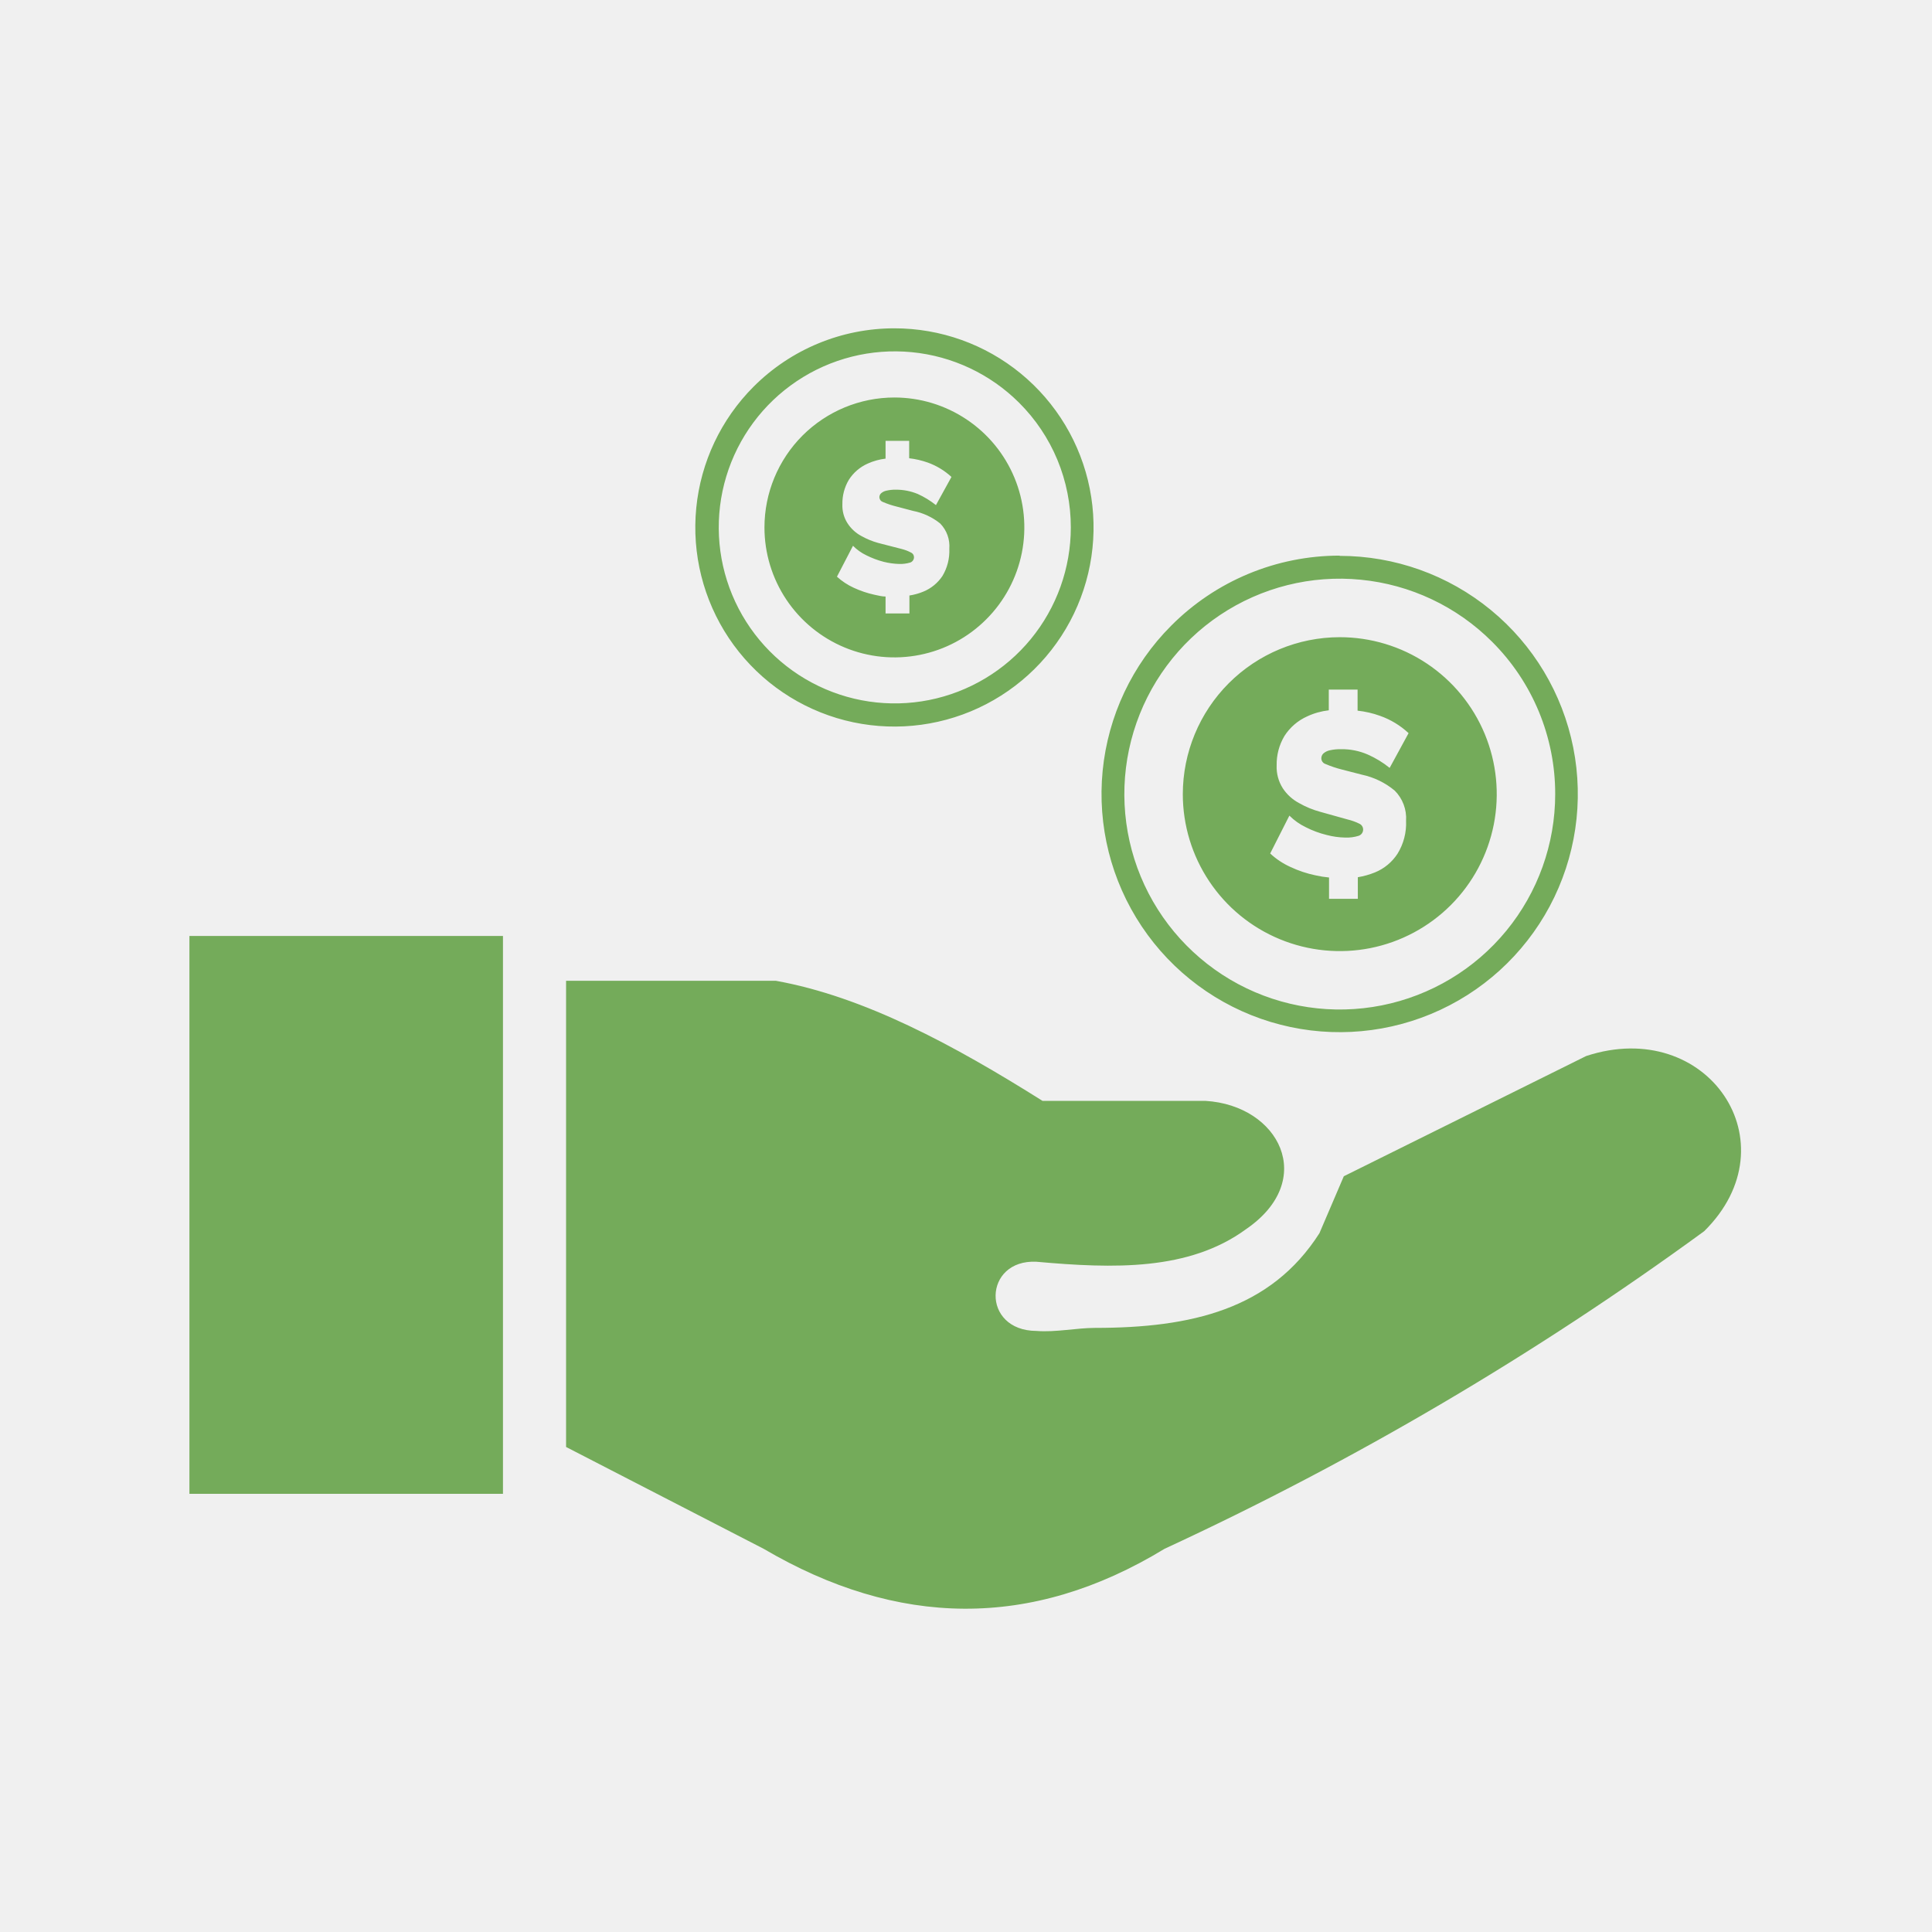
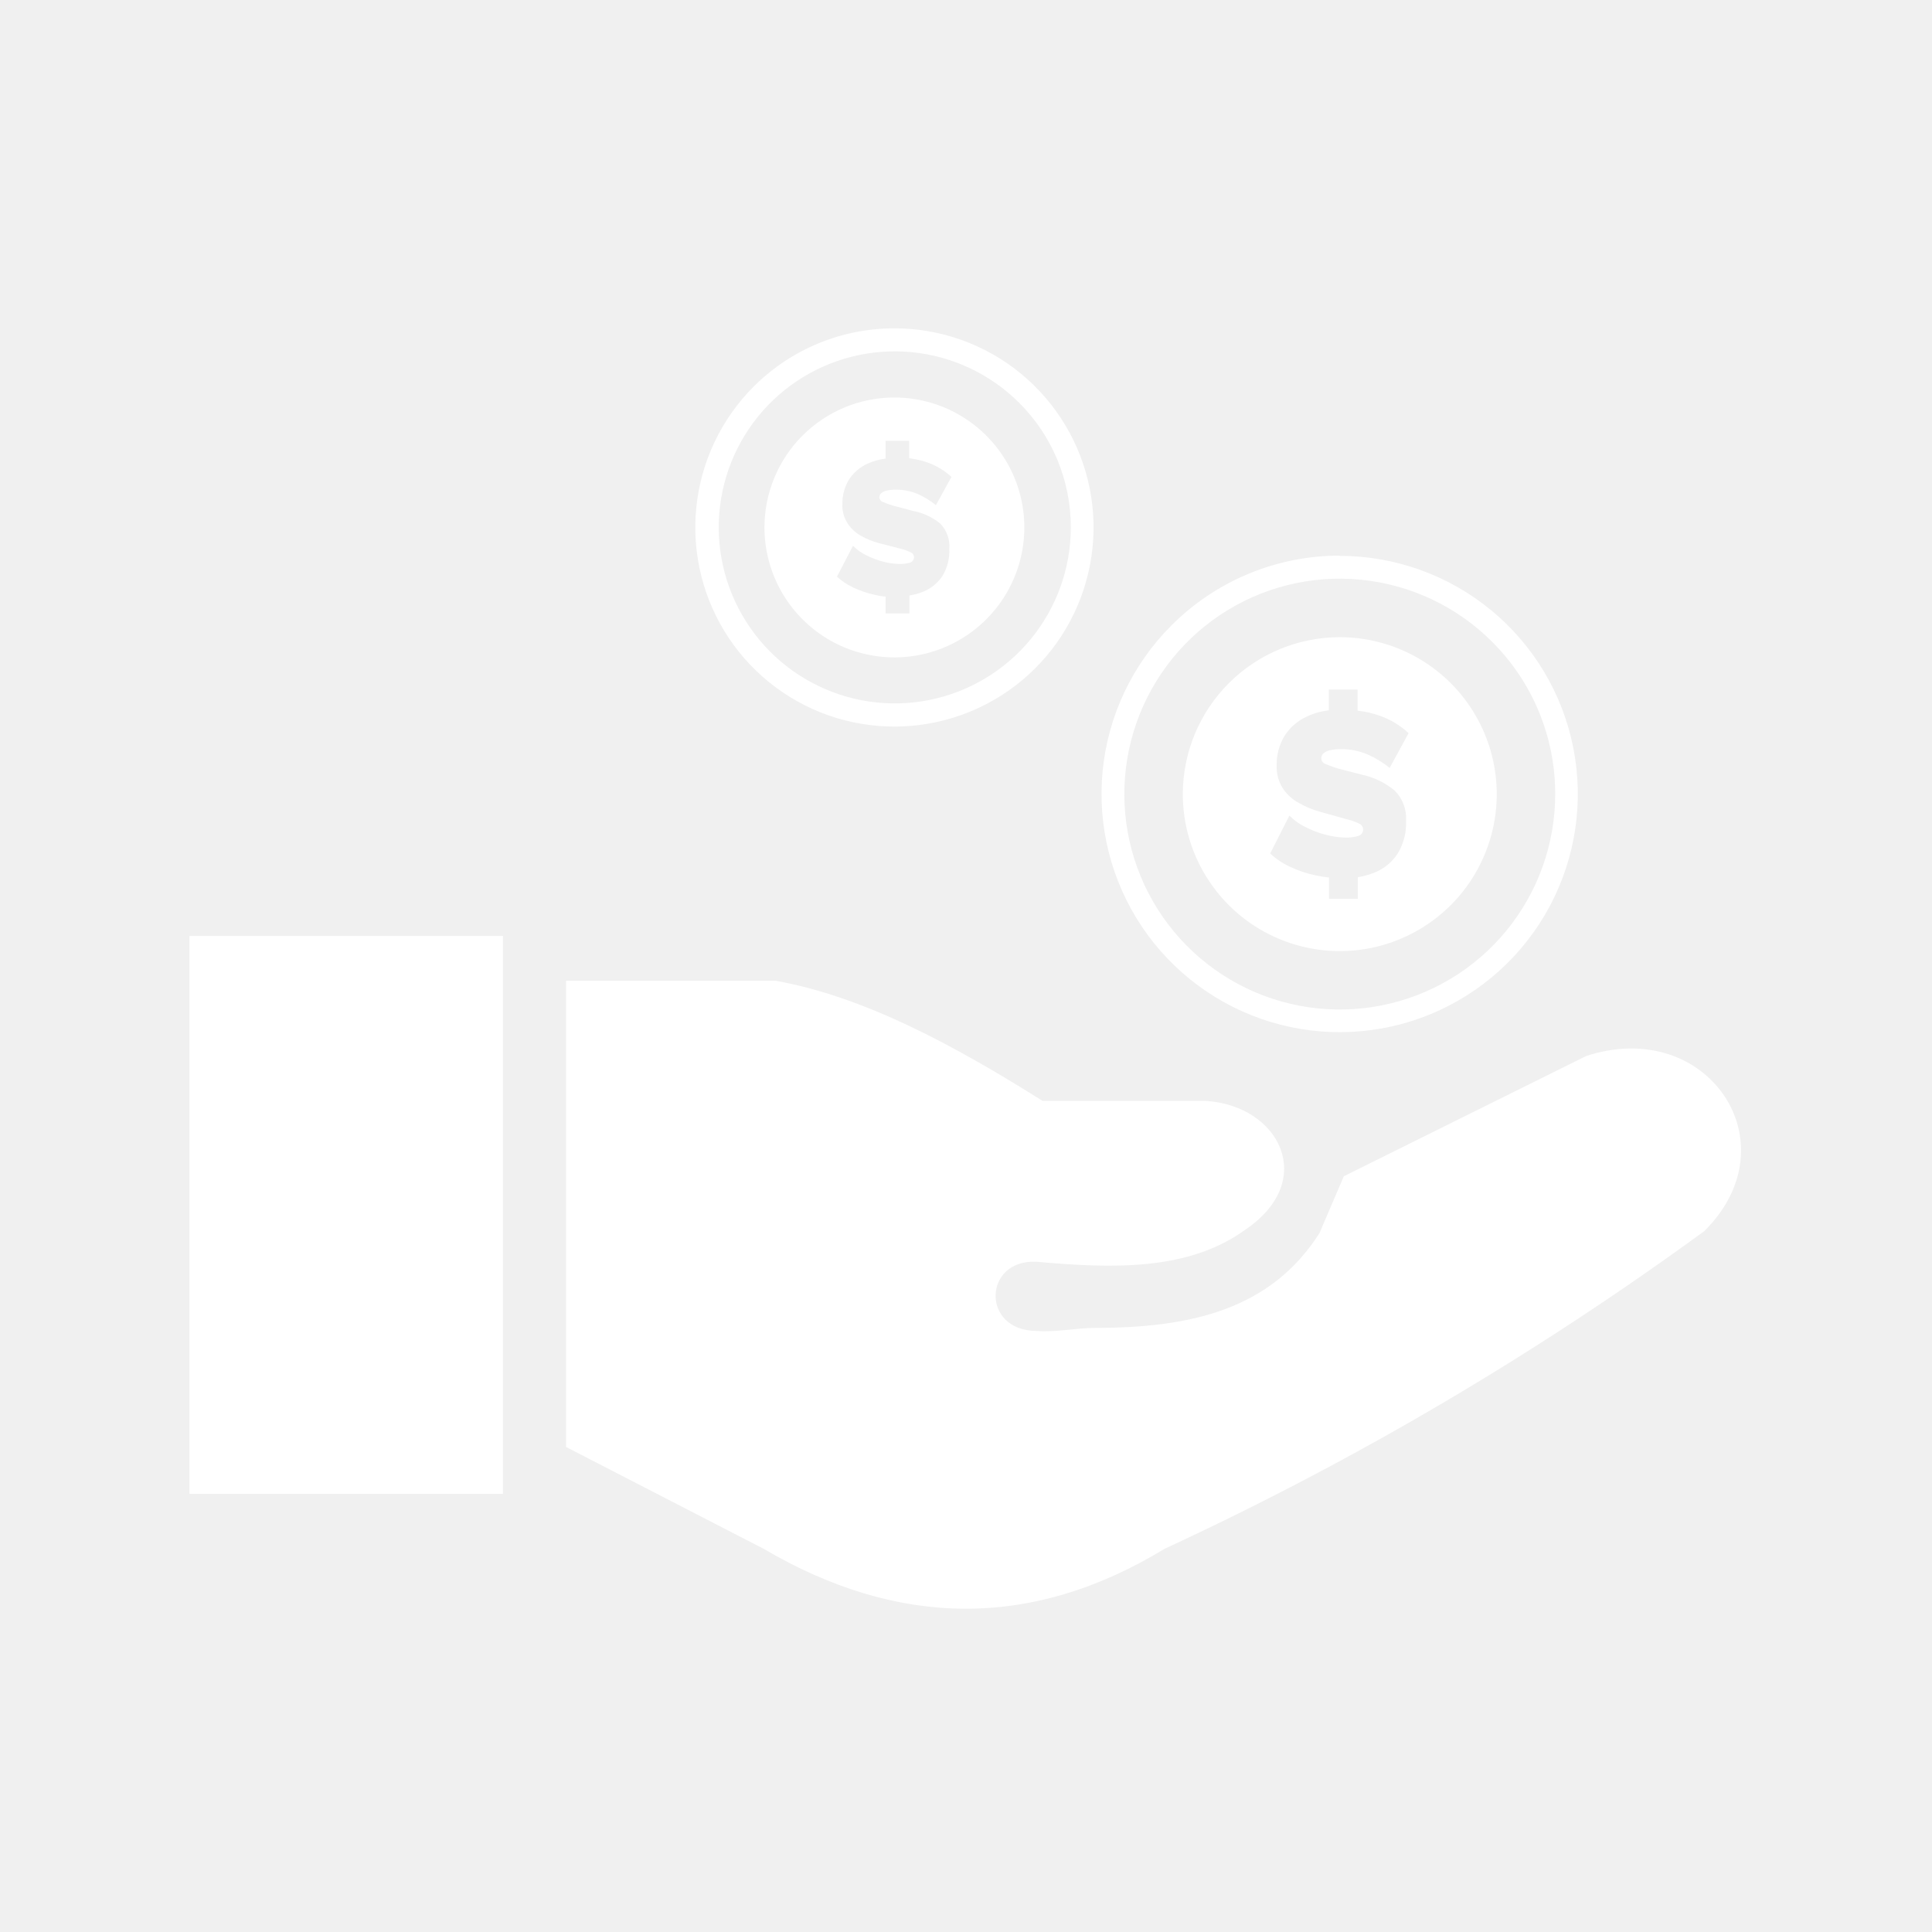
<svg xmlns="http://www.w3.org/2000/svg" width="63" height="63" viewBox="0 0 63 63" fill="none">
-   <path fill-rule="evenodd" clip-rule="evenodd" d="M6.177 30.52H16.401V48.712H6.177V30.52ZM43.684 20.778C44.697 20.777 45.687 21.076 46.529 21.638C47.371 22.2 48.028 22.999 48.416 23.934C48.804 24.87 48.906 25.899 48.709 26.892C48.512 27.885 48.025 28.797 47.309 29.514C46.593 30.23 45.681 30.718 44.688 30.916C43.695 31.113 42.666 31.012 41.731 30.625C40.795 30.238 39.995 29.582 39.433 28.74C38.87 27.898 38.57 26.908 38.57 25.896C38.571 24.54 39.11 23.239 40.069 22.279C41.028 21.32 42.328 20.78 43.684 20.778ZM43.684 18.126C45.481 18.126 47.222 18.748 48.611 19.888C50 21.027 50.95 22.613 51.301 24.375C51.652 26.137 51.381 27.966 50.535 29.551C49.688 31.136 48.319 32.378 46.659 33.066C44.999 33.754 43.153 33.845 41.433 33.324C39.714 32.803 38.228 31.702 37.23 30.209C36.231 28.715 35.781 26.922 35.956 25.134C36.132 23.346 36.921 21.674 38.191 20.403C38.911 19.679 39.767 19.104 40.71 18.712C41.652 18.32 42.663 18.118 43.684 18.118V18.126ZM48.654 20.926C47.505 19.777 45.993 19.062 44.375 18.904C42.758 18.744 41.136 19.151 39.785 20.054C38.434 20.957 37.438 22.301 36.966 23.856C36.494 25.411 36.576 27.082 37.198 28.583C37.82 30.084 38.944 31.323 40.377 32.09C41.81 32.856 43.464 33.101 45.058 32.784C46.652 32.467 48.087 31.608 49.118 30.352C50.149 29.096 50.713 27.521 50.713 25.896C50.715 24.973 50.533 24.058 50.18 23.205C49.827 22.352 49.308 21.578 48.654 20.926ZM43.338 28.614C43.19 28.6 43.043 28.577 42.898 28.544C42.613 28.485 42.337 28.392 42.074 28.268C41.834 28.159 41.612 28.011 41.419 27.831L42.045 26.596C42.201 26.752 42.382 26.88 42.581 26.975C42.795 27.084 43.022 27.169 43.256 27.226C43.455 27.279 43.66 27.308 43.865 27.312C44.013 27.318 44.161 27.299 44.302 27.255C44.347 27.24 44.385 27.212 44.412 27.173C44.439 27.134 44.452 27.088 44.45 27.041C44.448 27.002 44.436 26.965 44.414 26.933C44.392 26.901 44.362 26.875 44.327 26.86C44.207 26.8 44.081 26.755 43.952 26.724L43.05 26.472C42.81 26.407 42.579 26.312 42.362 26.188C42.148 26.074 41.965 25.909 41.831 25.706C41.69 25.484 41.619 25.224 41.63 24.961C41.623 24.622 41.711 24.289 41.885 23.998C42.065 23.717 42.322 23.496 42.626 23.36C42.849 23.256 43.086 23.19 43.33 23.162V22.486H44.269V23.174C44.519 23.201 44.765 23.257 45.002 23.343C45.348 23.465 45.664 23.657 45.932 23.907L45.315 25.04C45.096 24.863 44.855 24.716 44.598 24.603C44.325 24.485 44.031 24.426 43.734 24.43C43.608 24.427 43.482 24.44 43.359 24.467C43.281 24.484 43.208 24.521 43.149 24.574C43.129 24.595 43.113 24.619 43.102 24.646C43.091 24.673 43.086 24.702 43.087 24.731C43.088 24.771 43.1 24.81 43.124 24.842C43.148 24.875 43.181 24.899 43.219 24.912C43.398 24.988 43.582 25.05 43.771 25.097L44.413 25.262C44.805 25.346 45.171 25.524 45.48 25.781C45.608 25.909 45.707 26.063 45.771 26.233C45.835 26.402 45.862 26.584 45.85 26.765C45.867 27.141 45.771 27.514 45.574 27.835C45.396 28.111 45.137 28.326 44.833 28.449C44.654 28.521 44.468 28.574 44.277 28.605V29.309H43.338V28.614ZM18.459 47.184V31.982H25.299C28.181 32.501 31.096 34.074 33.995 35.898H39.307C41.712 36.042 42.968 38.48 40.633 40.081C38.772 41.444 36.314 41.37 33.798 41.144C32.06 41.057 31.982 43.392 33.798 43.4C34.424 43.45 35.107 43.301 35.708 43.301C38.85 43.301 41.44 42.696 43.025 40.213L43.82 38.356L51.722 34.436C55.675 33.135 58.483 37.273 55.572 40.147C50.062 44.17 44.169 47.639 37.977 50.503C33.621 53.155 29.26 53.064 24.899 50.503L18.459 47.184ZM29.165 12.962C30.003 12.962 30.823 13.211 31.519 13.677C32.216 14.142 32.759 14.804 33.08 15.578C33.401 16.352 33.484 17.204 33.321 18.026C33.157 18.848 32.754 19.603 32.161 20.195C31.569 20.788 30.814 21.192 29.992 21.355C29.17 21.519 28.318 21.435 27.544 21.114C26.77 20.793 26.108 20.25 25.642 19.553C25.177 18.857 24.928 18.038 24.928 17.2C24.928 16.076 25.375 14.998 26.169 14.203C26.964 13.409 28.042 12.962 29.165 12.962ZM29.165 10.706C30.668 10.706 32.124 11.226 33.285 12.179C34.446 13.132 35.242 14.458 35.535 15.932C35.828 17.405 35.601 18.935 34.893 20.26C34.185 21.585 33.04 22.623 31.652 23.198C30.264 23.773 28.72 23.849 27.282 23.414C25.844 22.978 24.602 22.057 23.767 20.808C22.933 19.559 22.557 18.059 22.704 16.564C22.851 15.069 23.512 13.671 24.574 12.608C25.177 12.005 25.892 11.526 26.68 11.2C27.468 10.873 28.313 10.706 29.165 10.706ZM33.23 13.131C32.289 12.194 31.053 11.612 29.732 11.484C28.411 11.356 27.086 11.689 25.983 12.428C24.88 13.167 24.067 14.265 23.683 15.536C23.299 16.806 23.367 18.171 23.876 19.397C24.385 20.623 25.303 21.635 26.474 22.26C27.645 22.886 28.996 23.086 30.298 22.827C31.6 22.567 32.772 21.865 33.614 20.839C34.456 19.813 34.917 18.527 34.918 17.2C34.919 16.444 34.77 15.695 34.481 14.996C34.191 14.298 33.766 13.664 33.23 13.131ZM28.877 19.452C28.758 19.452 28.634 19.419 28.515 19.394C28.28 19.343 28.052 19.265 27.835 19.164C27.637 19.073 27.454 18.952 27.292 18.805L27.815 17.797C27.942 17.926 28.091 18.032 28.255 18.11C28.434 18.199 28.622 18.27 28.815 18.32C28.98 18.361 29.148 18.385 29.318 18.39C29.44 18.394 29.562 18.379 29.68 18.344C29.718 18.332 29.75 18.307 29.772 18.274C29.795 18.242 29.806 18.203 29.804 18.163C29.803 18.131 29.793 18.1 29.774 18.073C29.756 18.047 29.73 18.027 29.701 18.015C29.603 17.964 29.499 17.925 29.392 17.899L28.642 17.706C28.444 17.652 28.253 17.573 28.074 17.471C27.895 17.372 27.744 17.231 27.634 17.059C27.517 16.875 27.46 16.66 27.469 16.442C27.464 16.163 27.536 15.887 27.679 15.647C27.828 15.413 28.043 15.228 28.297 15.116C28.481 15.033 28.677 14.979 28.877 14.955V14.375H29.647V14.943C29.854 14.967 30.056 15.014 30.252 15.083C30.539 15.186 30.802 15.346 31.026 15.552L30.52 16.471C30.338 16.326 30.139 16.204 29.927 16.108C29.7 16.014 29.456 15.966 29.211 15.968C29.107 15.966 29.003 15.977 28.902 16.001C28.837 16.014 28.777 16.044 28.729 16.088C28.712 16.104 28.698 16.124 28.689 16.146C28.68 16.168 28.675 16.192 28.675 16.215C28.677 16.249 28.688 16.281 28.708 16.308C28.727 16.336 28.755 16.356 28.787 16.368C28.934 16.431 29.087 16.482 29.244 16.52L29.775 16.66C30.099 16.723 30.403 16.864 30.66 17.072C30.765 17.18 30.846 17.31 30.897 17.452C30.948 17.594 30.968 17.745 30.956 17.895C30.97 18.208 30.892 18.517 30.73 18.785C30.578 19.011 30.364 19.187 30.112 19.291C29.966 19.352 29.812 19.394 29.655 19.419V20.004H28.877V19.452Z" fill="#74AB5A" />
+   <path fill-rule="evenodd" clip-rule="evenodd" d="M6.177 30.52H16.401V48.712H6.177V30.52ZM43.684 20.778C44.697 20.777 45.687 21.076 46.529 21.638C47.371 22.2 48.028 22.999 48.416 23.934C48.804 24.87 48.906 25.899 48.709 26.892C48.512 27.885 48.025 28.797 47.309 29.514C46.593 30.23 45.681 30.718 44.688 30.916C43.695 31.113 42.666 31.012 41.731 30.625C40.795 30.238 39.995 29.582 39.433 28.74C38.87 27.898 38.57 26.908 38.57 25.896C38.571 24.54 39.11 23.239 40.069 22.279C41.028 21.32 42.328 20.78 43.684 20.778ZM43.684 18.126C45.481 18.126 47.222 18.748 48.611 19.888C50 21.027 50.95 22.613 51.301 24.375C51.652 26.137 51.381 27.966 50.535 29.551C49.688 31.136 48.319 32.378 46.659 33.066C44.999 33.754 43.153 33.845 41.433 33.324C39.714 32.803 38.228 31.702 37.23 30.209C36.231 28.715 35.781 26.922 35.956 25.134C36.132 23.346 36.921 21.674 38.191 20.403C38.911 19.679 39.767 19.104 40.71 18.712C41.652 18.32 42.663 18.118 43.684 18.118V18.126ZM48.654 20.926C47.505 19.777 45.993 19.062 44.375 18.904C42.758 18.744 41.136 19.151 39.785 20.054C38.434 20.957 37.438 22.301 36.966 23.856C36.494 25.411 36.576 27.082 37.198 28.583C37.82 30.084 38.944 31.323 40.377 32.09C41.81 32.856 43.464 33.101 45.058 32.784C46.652 32.467 48.087 31.608 49.118 30.352C50.149 29.096 50.713 27.521 50.713 25.896C50.715 24.973 50.533 24.058 50.18 23.205C49.827 22.352 49.308 21.578 48.654 20.926ZM43.338 28.614C43.19 28.6 43.043 28.577 42.898 28.544C42.613 28.485 42.337 28.392 42.074 28.268C41.834 28.159 41.612 28.011 41.419 27.831L42.045 26.596C42.201 26.752 42.382 26.88 42.581 26.975C42.795 27.084 43.022 27.169 43.256 27.226C43.455 27.279 43.66 27.308 43.865 27.312C44.013 27.318 44.161 27.299 44.302 27.255C44.347 27.24 44.385 27.212 44.412 27.173C44.439 27.134 44.452 27.088 44.45 27.041C44.448 27.002 44.436 26.965 44.414 26.933C44.392 26.901 44.362 26.875 44.327 26.86C44.207 26.8 44.081 26.755 43.952 26.724L43.05 26.472C42.81 26.407 42.579 26.312 42.362 26.188C42.148 26.074 41.965 25.909 41.831 25.706C41.69 25.484 41.619 25.224 41.63 24.961C41.623 24.622 41.711 24.289 41.885 23.998C42.065 23.717 42.322 23.496 42.626 23.36C42.849 23.256 43.086 23.19 43.33 23.162V22.486H44.269V23.174C44.519 23.201 44.765 23.257 45.002 23.343C45.348 23.465 45.664 23.657 45.932 23.907L45.315 25.04C45.096 24.863 44.855 24.716 44.598 24.603C44.325 24.485 44.031 24.426 43.734 24.43C43.608 24.427 43.482 24.44 43.359 24.467C43.281 24.484 43.208 24.521 43.149 24.574C43.129 24.595 43.113 24.619 43.102 24.646C43.091 24.673 43.086 24.702 43.087 24.731C43.088 24.771 43.1 24.81 43.124 24.842C43.148 24.875 43.181 24.899 43.219 24.912C43.398 24.988 43.582 25.05 43.771 25.097L44.413 25.262C44.805 25.346 45.171 25.524 45.48 25.781C45.608 25.909 45.707 26.063 45.771 26.233C45.835 26.402 45.862 26.584 45.85 26.765C45.867 27.141 45.771 27.514 45.574 27.835C45.396 28.111 45.137 28.326 44.833 28.449C44.654 28.521 44.468 28.574 44.277 28.605V29.309H43.338V28.614ZM18.459 47.184V31.982H25.299C28.181 32.501 31.096 34.074 33.995 35.898H39.307C41.712 36.042 42.968 38.48 40.633 40.081C38.772 41.444 36.314 41.37 33.798 41.144C32.06 41.057 31.982 43.392 33.798 43.4C34.424 43.45 35.107 43.301 35.708 43.301C38.85 43.301 41.44 42.696 43.025 40.213L43.82 38.356L51.722 34.436C55.675 33.135 58.483 37.273 55.572 40.147C50.062 44.17 44.169 47.639 37.977 50.503C33.621 53.155 29.26 53.064 24.899 50.503L18.459 47.184ZM29.165 12.962C30.003 12.962 30.823 13.211 31.519 13.677C32.216 14.142 32.759 14.804 33.08 15.578C33.401 16.352 33.484 17.204 33.321 18.026C33.157 18.848 32.754 19.603 32.161 20.195C31.569 20.788 30.814 21.192 29.992 21.355C29.17 21.519 28.318 21.435 27.544 21.114C26.77 20.793 26.108 20.25 25.642 19.553C25.177 18.857 24.928 18.038 24.928 17.2C24.928 16.076 25.375 14.998 26.169 14.203C26.964 13.409 28.042 12.962 29.165 12.962ZM29.165 10.706C30.668 10.706 32.124 11.226 33.285 12.179C34.446 13.132 35.242 14.458 35.535 15.932C35.828 17.405 35.601 18.935 34.893 20.26C34.185 21.585 33.04 22.623 31.652 23.198C30.264 23.773 28.72 23.849 27.282 23.414C25.844 22.978 24.602 22.057 23.767 20.808C22.933 19.559 22.557 18.059 22.704 16.564C22.851 15.069 23.512 13.671 24.574 12.608C25.177 12.005 25.892 11.526 26.68 11.2C27.468 10.873 28.313 10.706 29.165 10.706ZM33.23 13.131C32.289 12.194 31.053 11.612 29.732 11.484C28.411 11.356 27.086 11.689 25.983 12.428C24.88 13.167 24.067 14.265 23.683 15.536C23.299 16.806 23.367 18.171 23.876 19.397C24.385 20.623 25.303 21.635 26.474 22.26C27.645 22.886 28.996 23.086 30.298 22.827C31.6 22.567 32.772 21.865 33.614 20.839C34.456 19.813 34.917 18.527 34.918 17.2C34.919 16.444 34.77 15.695 34.481 14.996C34.191 14.298 33.766 13.664 33.23 13.131ZM28.877 19.452C28.758 19.452 28.634 19.419 28.515 19.394C28.28 19.343 28.052 19.265 27.835 19.164C27.637 19.073 27.454 18.952 27.292 18.805L27.815 17.797C27.942 17.926 28.091 18.032 28.255 18.11C28.434 18.199 28.622 18.27 28.815 18.32C28.98 18.361 29.148 18.385 29.318 18.39C29.44 18.394 29.562 18.379 29.68 18.344C29.718 18.332 29.75 18.307 29.772 18.274C29.795 18.242 29.806 18.203 29.804 18.163C29.803 18.131 29.793 18.1 29.774 18.073C29.756 18.047 29.73 18.027 29.701 18.015C29.603 17.964 29.499 17.925 29.392 17.899L28.642 17.706C28.444 17.652 28.253 17.573 28.074 17.471C27.895 17.372 27.744 17.231 27.634 17.059C27.517 16.875 27.46 16.66 27.469 16.442C27.464 16.163 27.536 15.887 27.679 15.647C27.828 15.413 28.043 15.228 28.297 15.116C28.481 15.033 28.677 14.979 28.877 14.955V14.375H29.647V14.943C29.854 14.967 30.056 15.014 30.252 15.083C30.539 15.186 30.802 15.346 31.026 15.552L30.52 16.471C30.338 16.326 30.139 16.204 29.927 16.108C29.7 16.014 29.456 15.966 29.211 15.968C29.107 15.966 29.003 15.977 28.902 16.001C28.837 16.014 28.777 16.044 28.729 16.088C28.712 16.104 28.698 16.124 28.689 16.146C28.68 16.168 28.675 16.192 28.675 16.215C28.677 16.249 28.688 16.281 28.708 16.308C28.727 16.336 28.755 16.356 28.787 16.368C28.934 16.431 29.087 16.482 29.244 16.52L29.775 16.66C30.099 16.723 30.403 16.864 30.66 17.072C30.765 17.18 30.846 17.31 30.897 17.452C30.948 17.594 30.968 17.745 30.956 17.895C30.97 18.208 30.892 18.517 30.73 18.785C30.578 19.011 30.364 19.187 30.112 19.291C29.966 19.352 29.812 19.394 29.655 19.419V20.004H28.877V19.452Z" fill="#ffffff" />
</svg>
